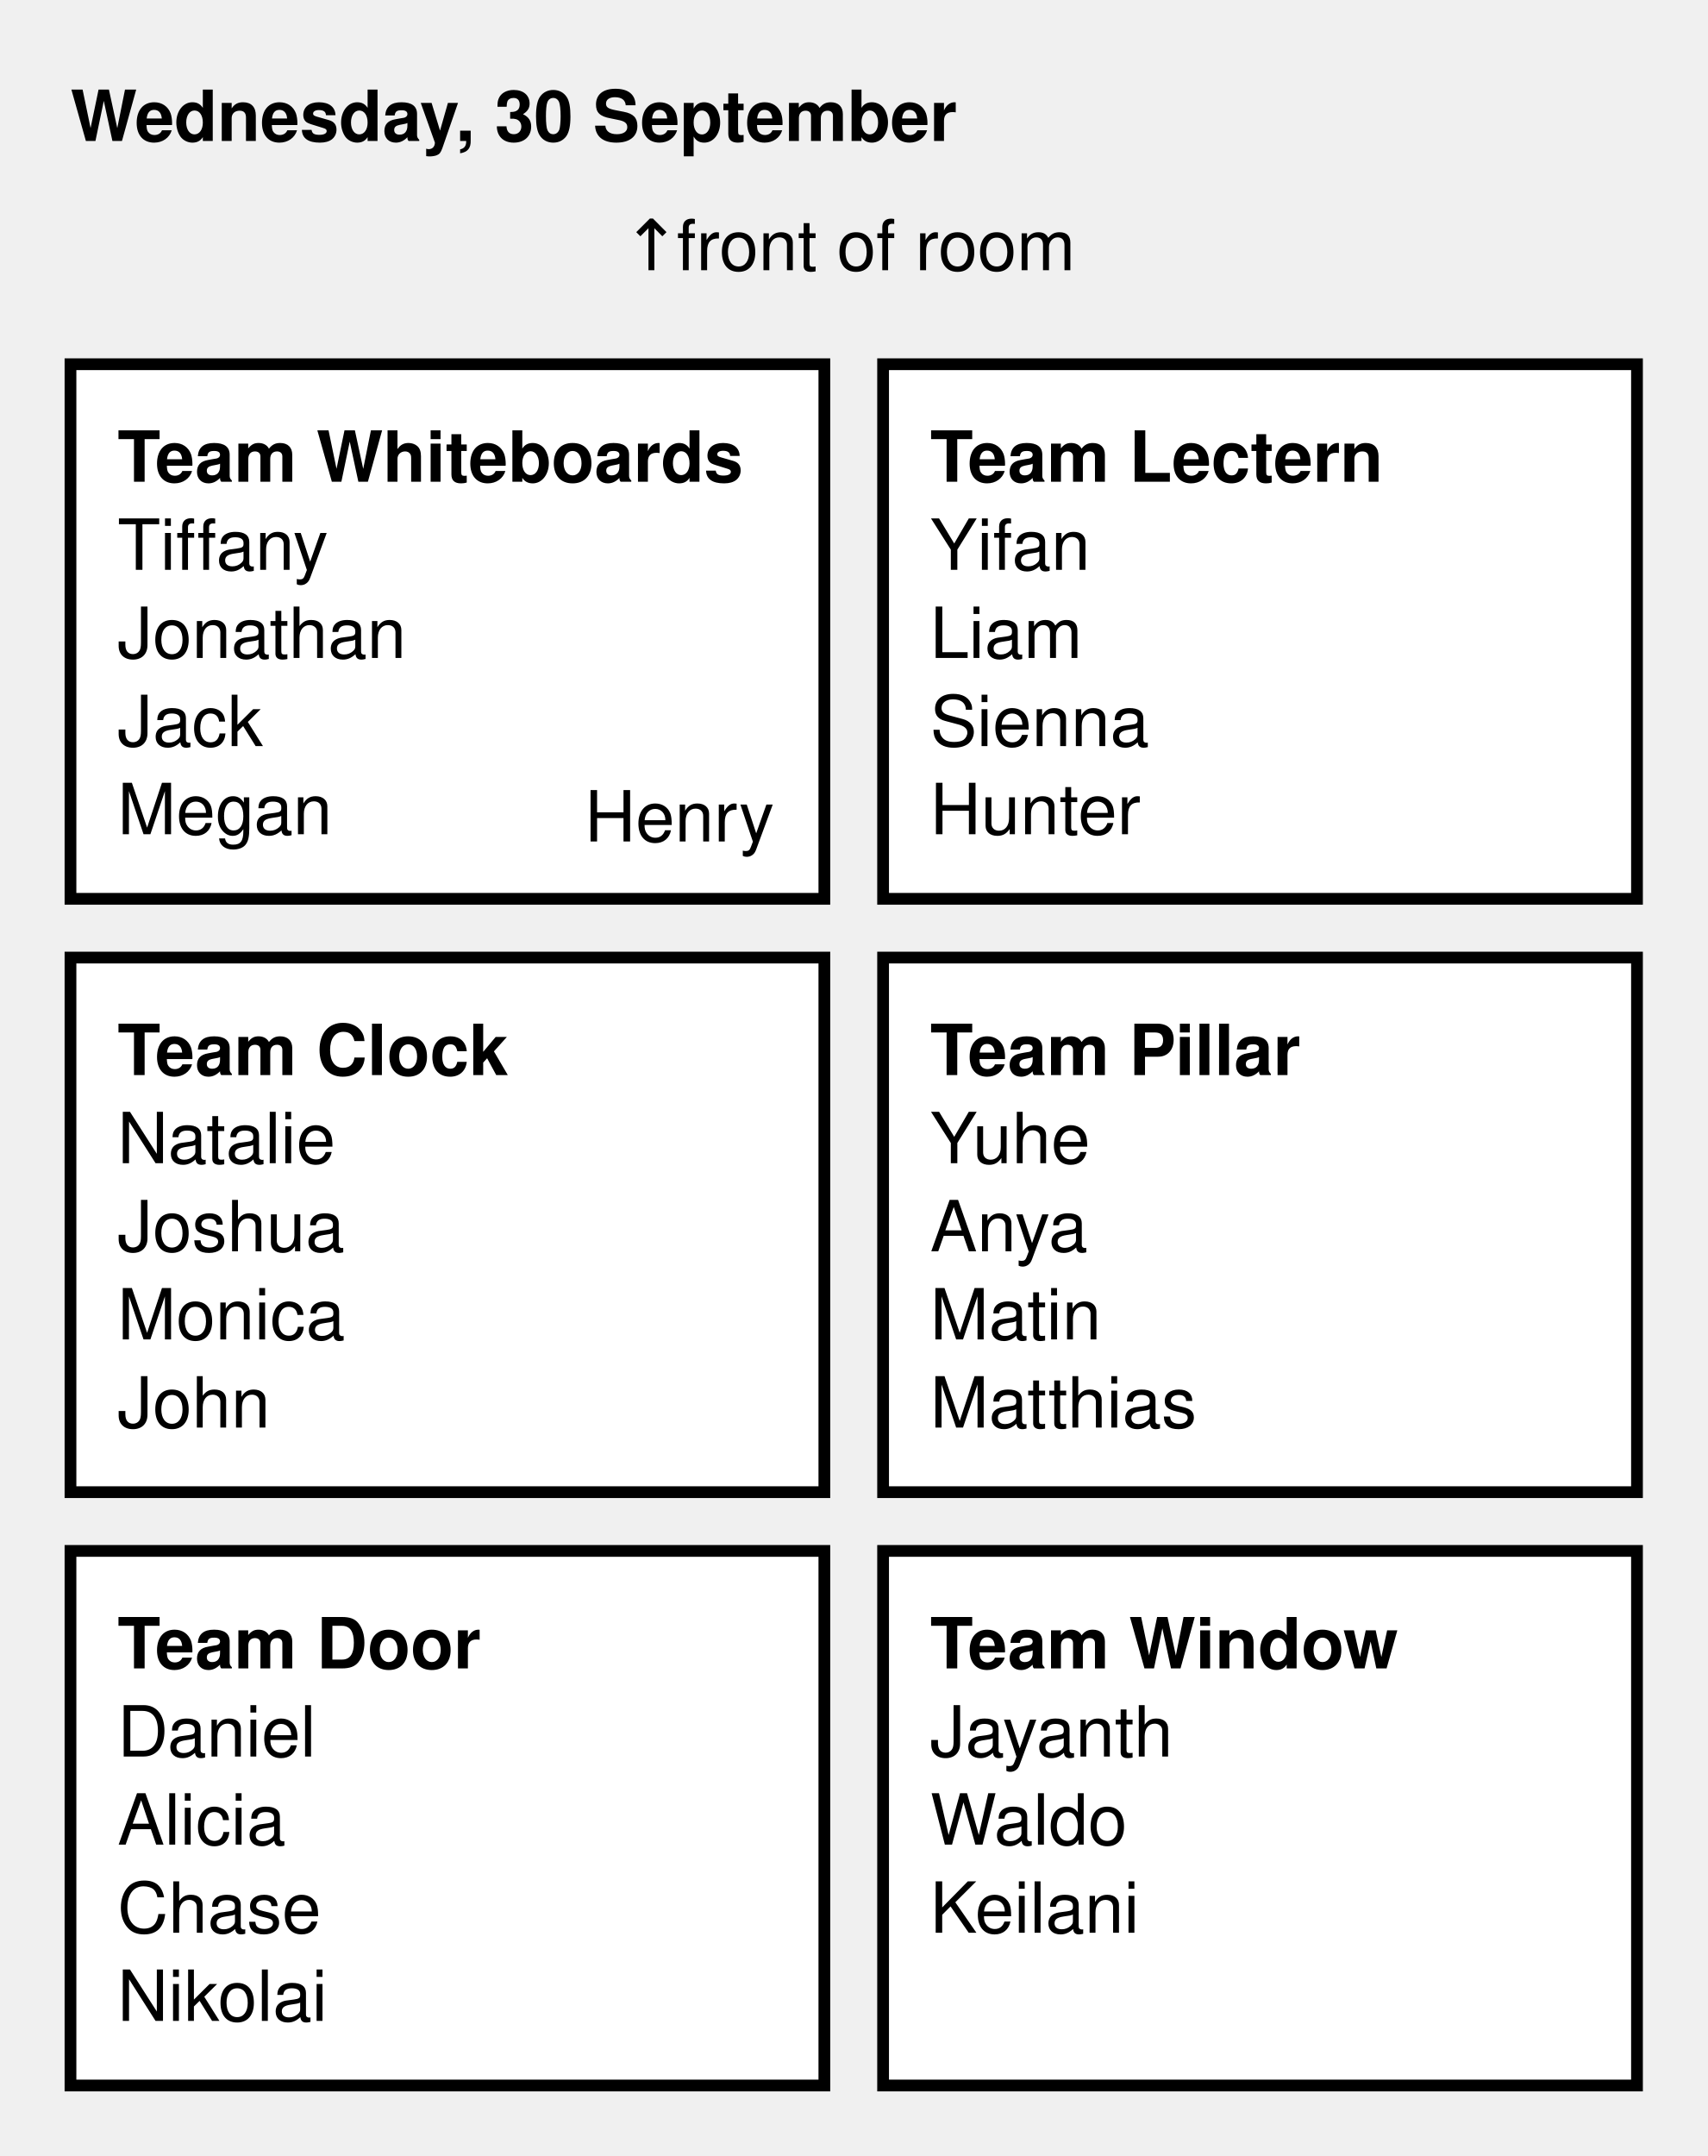
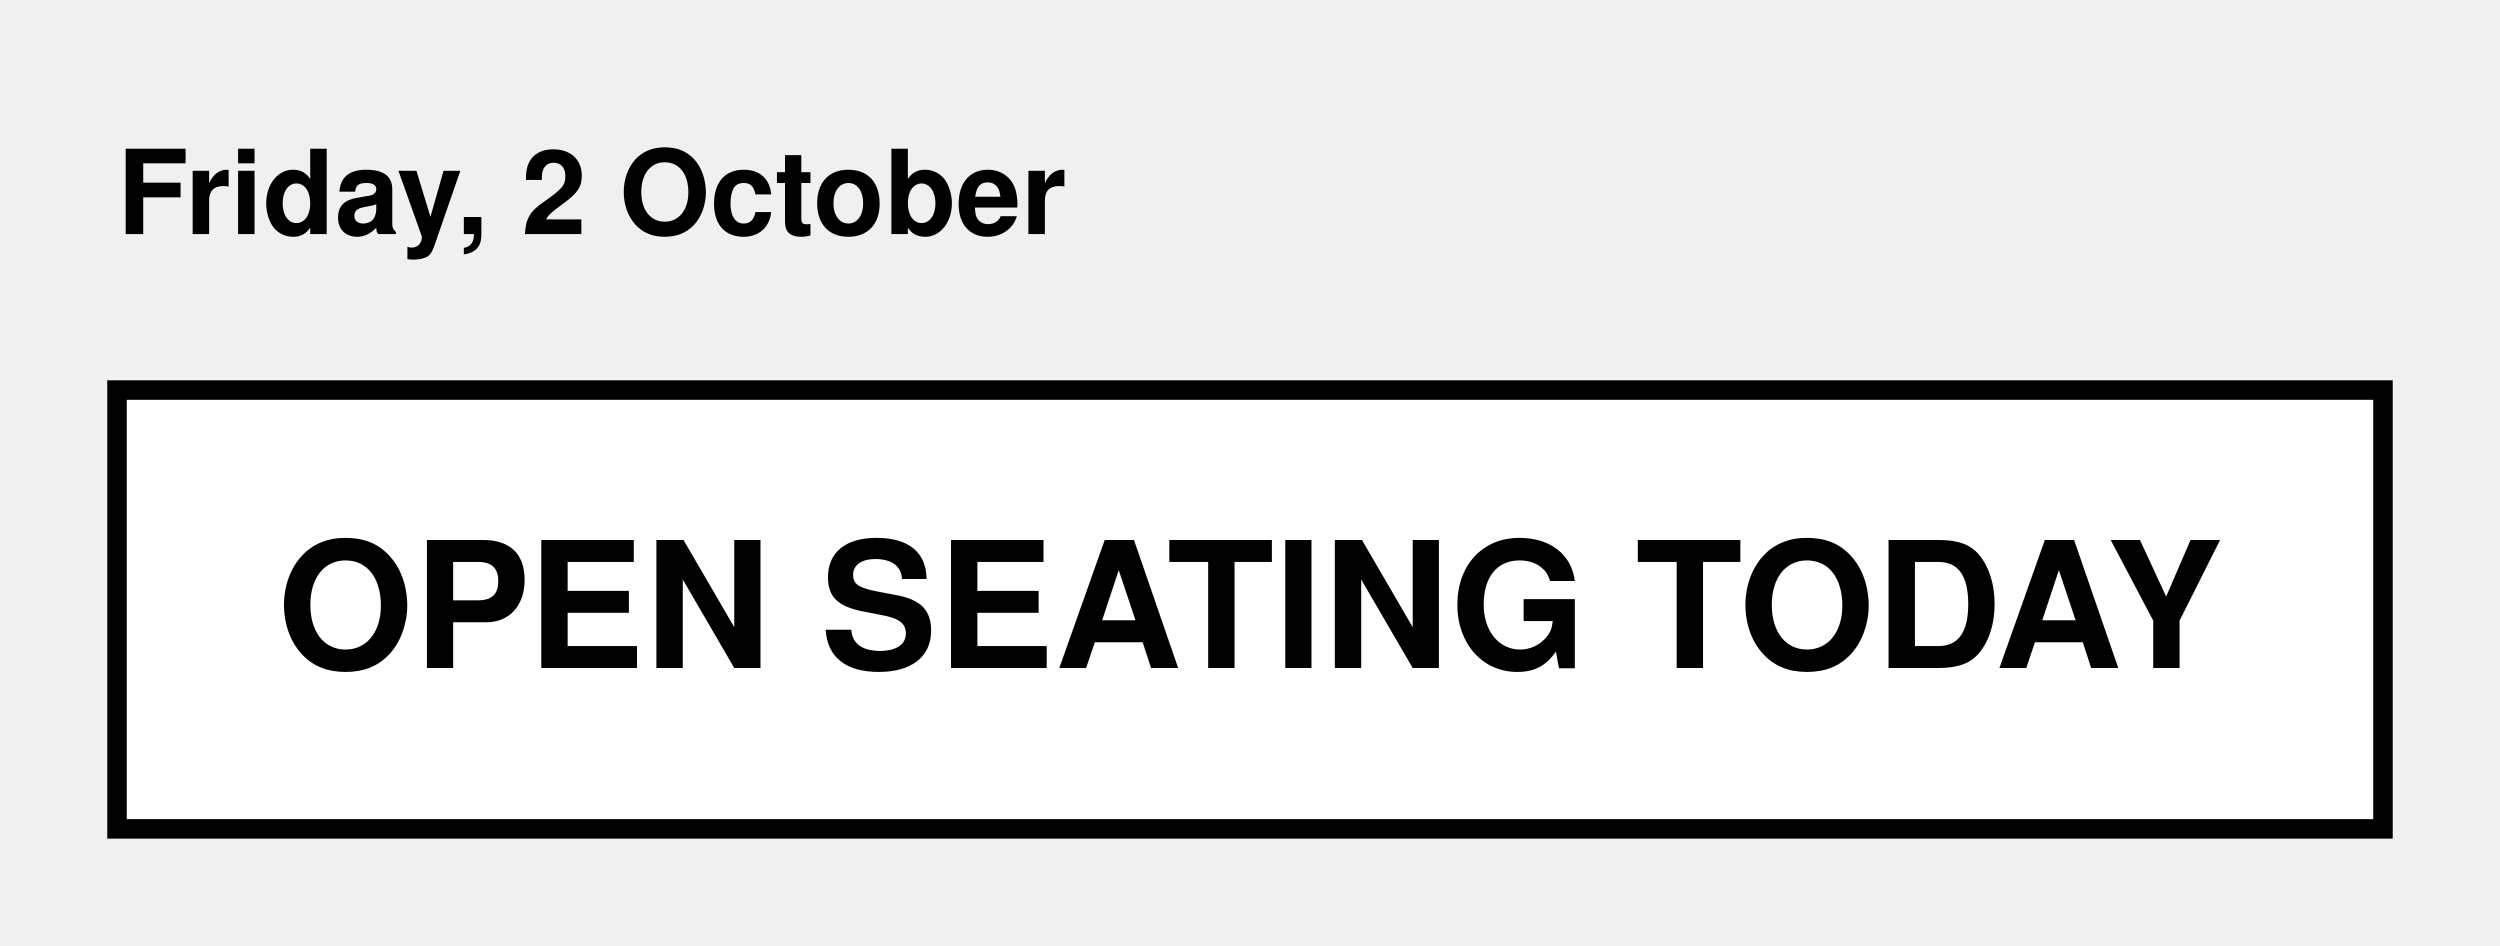
- <svg xmlns="http://www.w3.org/2000/svg" id="Layer_1" version="1.1" viewBox="0 0 290.73 367">
-   <defs>
-     <style>
-       .st0, .st1 {
-         font-family: Helvetica, Helvetica;
-       }
- 
-       .st0, .st2, .st3 {
-         font-size: 12px;
-         isolation: isolate;
-       }
- 
-       .st4 {
-         font-family: MyriadPro-Regular, 'Myriad Pro';
-       }
- 
-       .st5 {
-         fill: #fff;
-         stroke: #000;
-         stroke-width: 2px;
-       }
- 
-       .st3 {
-         font-family: Helvetica-Bold, Helvetica;
-         font-weight: 700;
-       }
-     </style>
-   </defs>
-   <text class="st3" transform="translate(12 24)">
-     <tspan x="0" y="0">Wednesday, 30 September</tspan>
-   </text>
-   <text class="st2" transform="translate(105.88 46)">
-     <tspan class="st4" x="0" y="0">↑</tspan>
-     <tspan class="st1" x="6" y="0" xml:space="preserve"> front of room</tspan>
-   </text>
-   <rect class="st5" x="12" y="62" width="128.36" height="91" />
-   <text class="st3" transform="translate(20 82)">
-     <tspan x="0" y="0">Team Whiteboards</tspan>
-   </text>
-   <text class="st0" transform="translate(20 97)">
-     <tspan x="0" y="0">Tiffany</tspan>
-   </text>
-   <text class="st0" transform="translate(20 112)">
-     <tspan x="0" y="0">Jonathan</tspan>
-   </text>
-   <text class="st0" transform="translate(20 127)">
-     <tspan x="0" y="0">Jack</tspan>
-   </text>
-   <text class="st0" transform="translate(20 142)">
-     <tspan x="0" y="0">Megan</tspan>
-   </text>
-   <rect class="st5" x="150.36" y="62" width="128.36" height="91" />
-   <text class="st3" transform="translate(158.36 82)">
-     <tspan x="0" y="0">Team Lectern</tspan>
-   </text>
-   <text class="st0" transform="translate(158.36 97)">
-     <tspan x="0" y="0">Yifan</tspan>
-   </text>
-   <text class="st0" transform="translate(158.36 112)">
-     <tspan x="0" y="0">Liam</tspan>
-   </text>
-   <text class="st0" transform="translate(158.36 127)">
-     <tspan x="0" y="0">Sienna</tspan>
-   </text>
-   <text class="st0" transform="translate(158.36 142)">
-     <tspan x="0" y="0">Hunter</tspan>
-   </text>
-   <rect class="st5" x="12" y="163" width="128.36" height="91" />
-   <text class="st3" transform="translate(20 183)">
-     <tspan x="0" y="0">Team Clock</tspan>
-   </text>
-   <text class="st0" transform="translate(20 198)">
-     <tspan x="0" y="0">Natalie</tspan>
-   </text>
-   <text class="st0" transform="translate(20 213)">
-     <tspan x="0" y="0">Joshua</tspan>
-   </text>
-   <text class="st0" transform="translate(20 228)">
-     <tspan x="0" y="0">Monica</tspan>
-   </text>
-   <text class="st0" transform="translate(20 243)">
-     <tspan x="0" y="0">John</tspan>
-   </text>
-   <rect class="st5" x="150.36" y="163" width="128.36" height="91" />
-   <text class="st3" transform="translate(158.36 183)">
-     <tspan x="0" y="0">Team Pillar</tspan>
-   </text>
-   <text class="st0" transform="translate(158.36 198)">
-     <tspan x="0" y="0">Yuhe</tspan>
-   </text>
-   <text class="st0" transform="translate(158.36 213)">
-     <tspan x="0" y="0">Anya</tspan>
-   </text>
-   <text class="st0" transform="translate(158.36 228)">
-     <tspan x="0" y="0">Matin</tspan>
-   </text>
-   <text class="st0" transform="translate(158.36 243)">
-     <tspan x="0" y="0">Matthias</tspan>
-   </text>
-   <rect class="st5" x="12" y="264" width="128.36" height="91" />
-   <text class="st3" transform="translate(20 284)">
-     <tspan x="0" y="0">Team Door</tspan>
-   </text>
-   <text class="st0" transform="translate(20 299)">
-     <tspan x="0" y="0">Daniel</tspan>
-   </text>
-   <text class="st0" transform="translate(20 314)">
-     <tspan x="0" y="0">Alicia</tspan>
-   </text>
-   <text class="st0" transform="translate(20 329)">
-     <tspan x="0" y="0">Chase</tspan>
-   </text>
-   <text class="st0" transform="translate(20 344)">
-     <tspan x="0" y="0">Nikolai</tspan>
-   </text>
-   <rect class="st5" x="150.36" y="264" width="128.36" height="91" />
-   <text class="st3" transform="translate(158.36 284)">
-     <tspan x="0" y="0">Team Window</tspan>
-   </text>
-   <text class="st0" transform="translate(158.36 299)">
-     <tspan x="0" y="0">Jayanth</tspan>
-   </text>
-   <text class="st0" transform="translate(158.36 314)">
-     <tspan x="0" y="0">Waldo</tspan>
-   </text>
-   <text class="st0" transform="translate(158.36 329)">
-     <tspan x="0" y="0">Keilani</tspan>
-   </text>
-   <text class="st0" transform="translate(99.55 143.24)">
-     <tspan x="0" y="0">Henry</tspan>
-   </text>
+ <svg xmlns="http://www.w3.org/2000/svg" viewBox="0 0 256.367 97" role="img" aria-label="OPEN SEATING TODAY, Friday, 2 October" font-family="Helvetica, Arial, sans-serif" font-size="12" fill="#000000">
+   <text x="12" y="24" font-weight="bold">Friday, 2 October</text>
+   <rect x="12" y="40" width="232.367" height="45" fill="#ffffff" stroke="#000000" stroke-width="2" />
+   <text x="128.184" y="68.5" font-size="18" font-weight="bold" text-anchor="middle">OPEN SEATING TODAY</text>
</svg>
